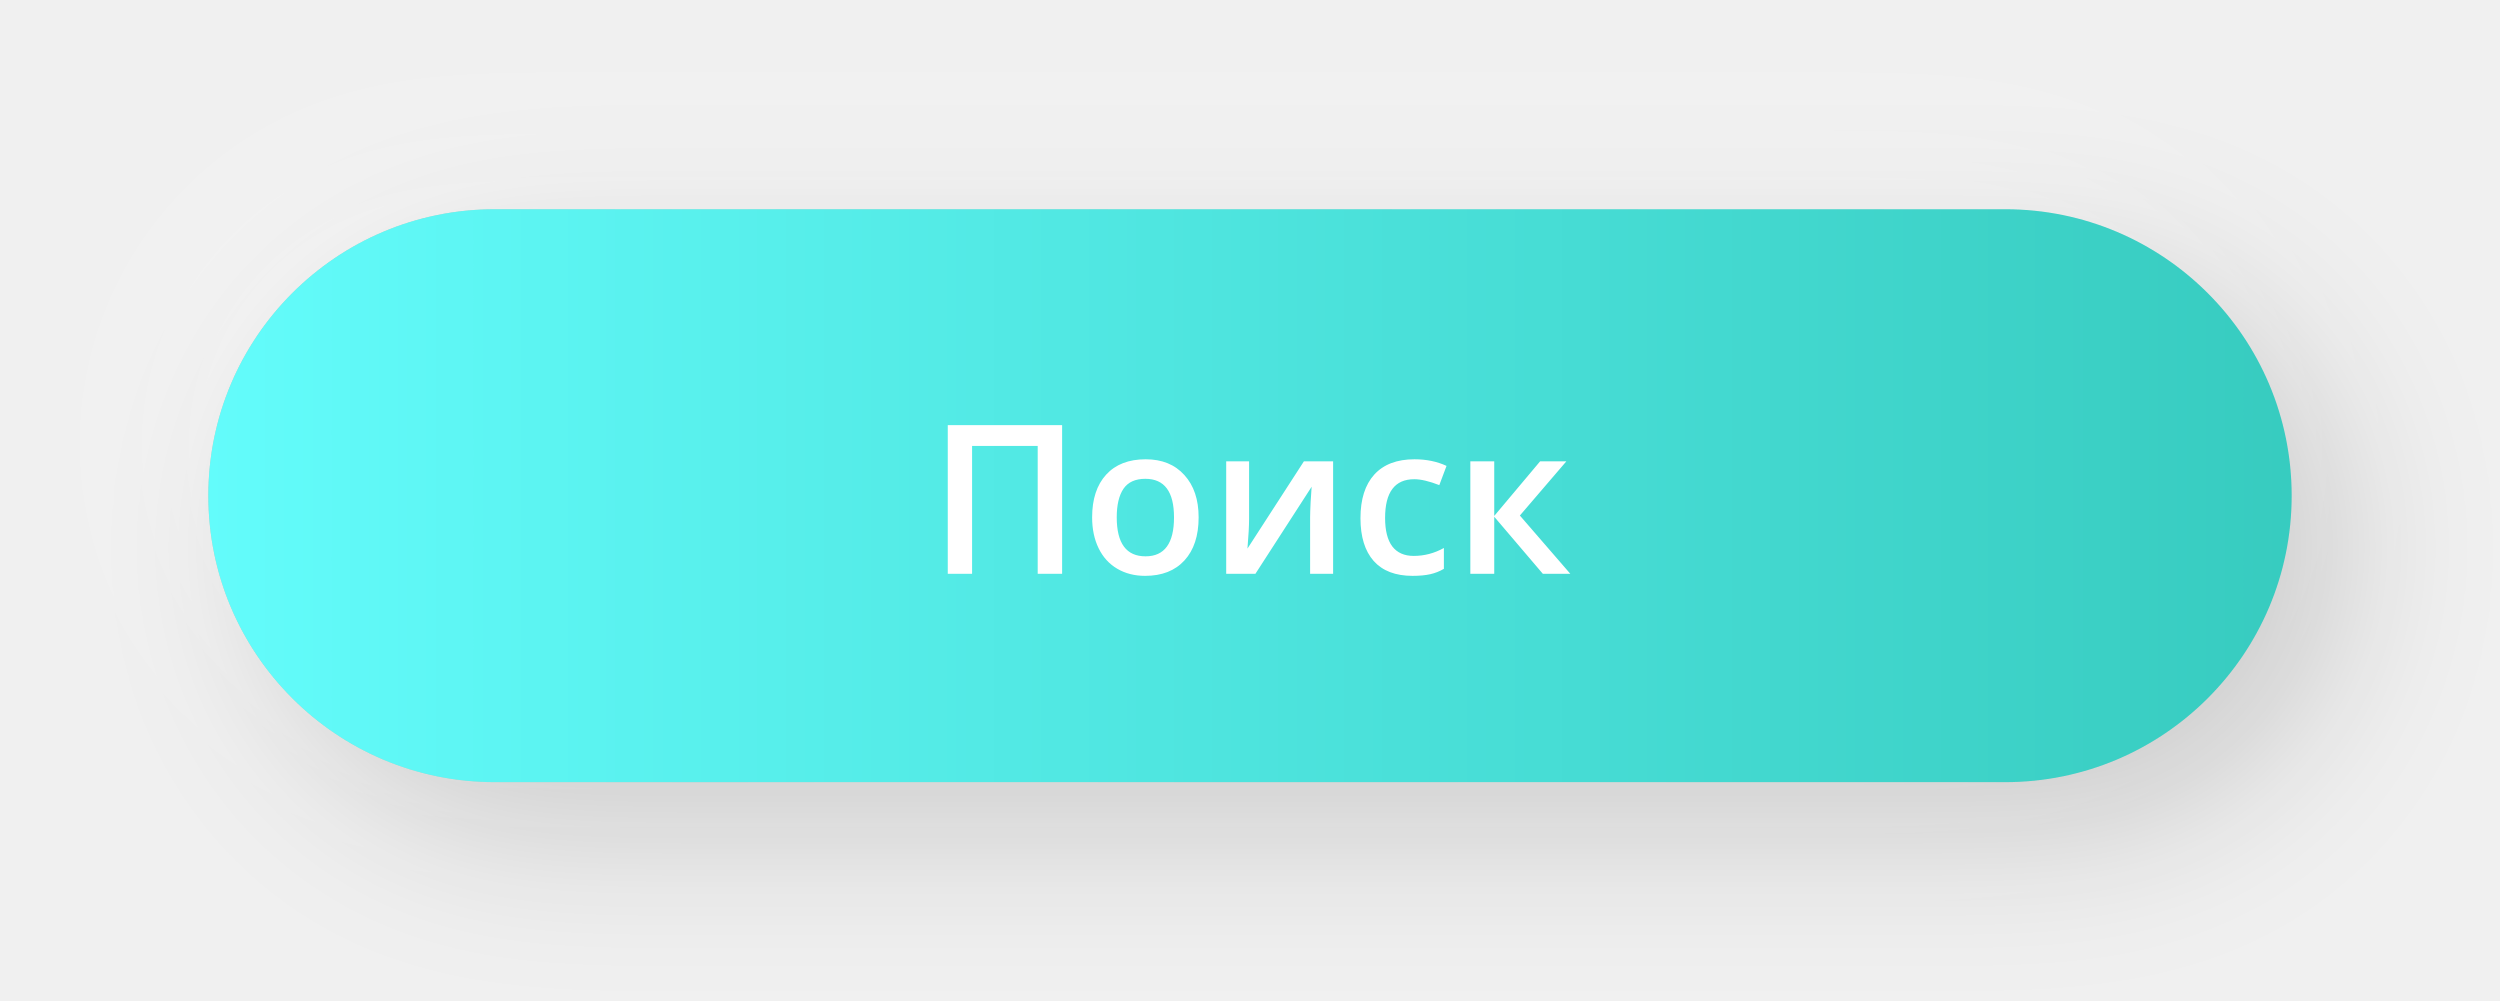
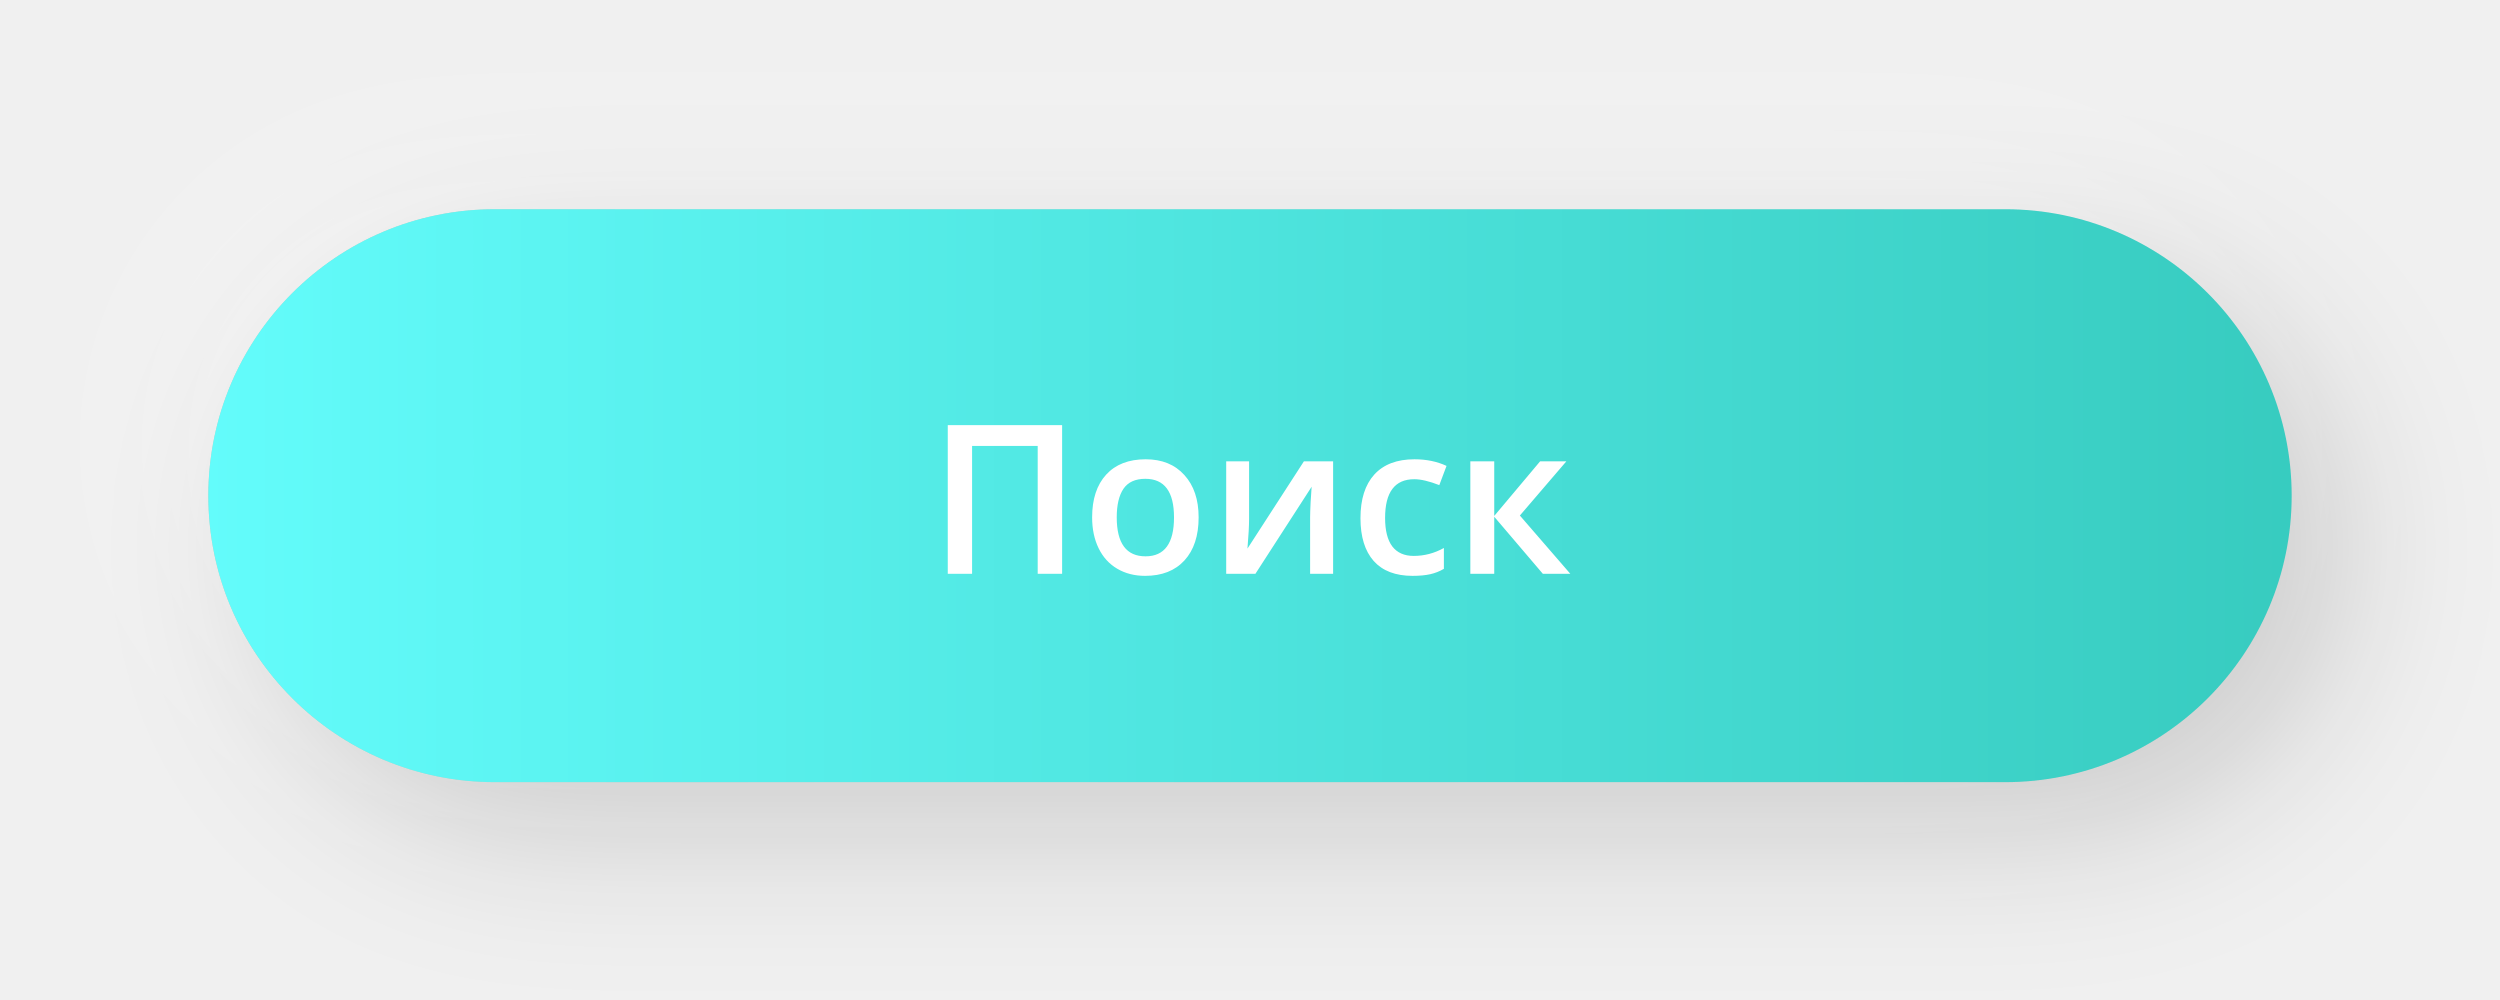
- <svg xmlns="http://www.w3.org/2000/svg" width="150" viewBox="0 0 240 96" fill="none">
+ <svg xmlns="http://www.w3.org/2000/svg" width="190" viewBox="0 0 240 96" fill="none">
  <g filter="url(#filter0_dd)">
    <rect x="20" y="20.087" width="200" height="55" rx="27.5" fill="#33C7BA" />
    <rect x="20" y="20.087" width="200" height="55" rx="27.5" fill="url(#paint0_linear)" style="mix-blend-mode:overlay" />
    <path d="M101.963 55.087H99.619V42.812H93.32V55.087H90.986V40.81H101.963V55.087ZM115.068 49.667C115.068 51.431 114.616 52.808 113.711 53.798C112.806 54.787 111.546 55.282 109.932 55.282C108.923 55.282 108.031 55.054 107.256 54.599C106.481 54.143 105.885 53.489 105.469 52.636C105.052 51.783 104.844 50.793 104.844 49.667C104.844 47.916 105.293 46.548 106.191 45.565C107.09 44.582 108.356 44.091 109.99 44.091C111.553 44.091 112.79 44.595 113.701 45.605C114.613 46.607 115.068 47.961 115.068 49.667ZM107.207 49.667C107.207 52.16 108.128 53.407 109.971 53.407C111.794 53.407 112.705 52.16 112.705 49.667C112.705 47.2 111.787 45.966 109.951 45.966C108.988 45.966 108.288 46.285 107.852 46.923C107.422 47.561 107.207 48.476 107.207 49.667ZM119.912 44.286V49.823C119.912 50.468 119.86 51.415 119.756 52.665L125.176 44.286H127.979V55.087H125.771V49.648C125.771 49.348 125.788 48.863 125.82 48.192C125.859 47.522 125.892 47.033 125.918 46.727L120.518 55.087H117.715V44.286H119.912ZM135.605 55.282C133.971 55.282 132.728 54.807 131.875 53.856C131.029 52.899 130.605 51.529 130.605 49.745C130.605 47.929 131.048 46.532 131.934 45.556C132.826 44.579 134.111 44.091 135.791 44.091C136.93 44.091 137.956 44.302 138.867 44.726L138.174 46.571C137.204 46.194 136.403 46.005 135.771 46.005C133.903 46.005 132.969 47.245 132.969 49.726C132.969 50.937 133.2 51.848 133.662 52.46C134.131 53.065 134.814 53.368 135.713 53.368C136.735 53.368 137.702 53.114 138.613 52.606V54.608C138.203 54.849 137.764 55.022 137.295 55.126C136.833 55.23 136.27 55.282 135.605 55.282ZM147.852 44.286H150.371L145.908 49.491L150.752 55.087H148.115L143.447 49.608V55.087H141.152V44.286H143.447V49.53L147.852 44.286Z" fill="white" />
  </g>
  <defs>
    <filter id="filter0_dd" x="0" y="0.087" width="240" height="95" filterUnits="userSpaceOnUse" color-interpolation-filters="sRGB">
      <feFlood flood-opacity="0" result="BackgroundImageFix" />
      <feColorMatrix in="SourceAlpha" type="matrix" values="0 0 0 0 0 0 0 0 0 0 0 0 0 0 0 0 0 0 127 0" />
      <feOffset dx="5" dy="5" />
      <feGaussianBlur stdDeviation="7.5" />
      <feColorMatrix type="matrix" values="0 0 0 0 0 0 0 0 0 0 0 0 0 0 0 0 0 0 0.15 0" />
      <feBlend mode="normal" in2="BackgroundImageFix" result="effect1_dropShadow" />
      <feColorMatrix in="SourceAlpha" type="matrix" values="0 0 0 0 0 0 0 0 0 0 0 0 0 0 0 0 0 0 127 0" />
      <feOffset dx="-5" dy="-5" />
      <feGaussianBlur stdDeviation="7.5" />
      <feColorMatrix type="matrix" values="0 0 0 0 1 0 0 0 0 1 0 0 0 0 1 0 0 0 0.25 0" />
      <feBlend mode="normal" in2="effect1_dropShadow" result="effect2_dropShadow" />
      <feBlend mode="normal" in="SourceGraphic" in2="effect2_dropShadow" result="shape" />
    </filter>
    <linearGradient id="paint0_linear" x1="6.841" y1="47.587" x2="220" y2="47.587" gradientUnits="userSpaceOnUse">
      <stop stop-color="white" />
      <stop offset="1" stop-color="white" stop-opacity="0.08" />
    </linearGradient>
  </defs>
</svg>
